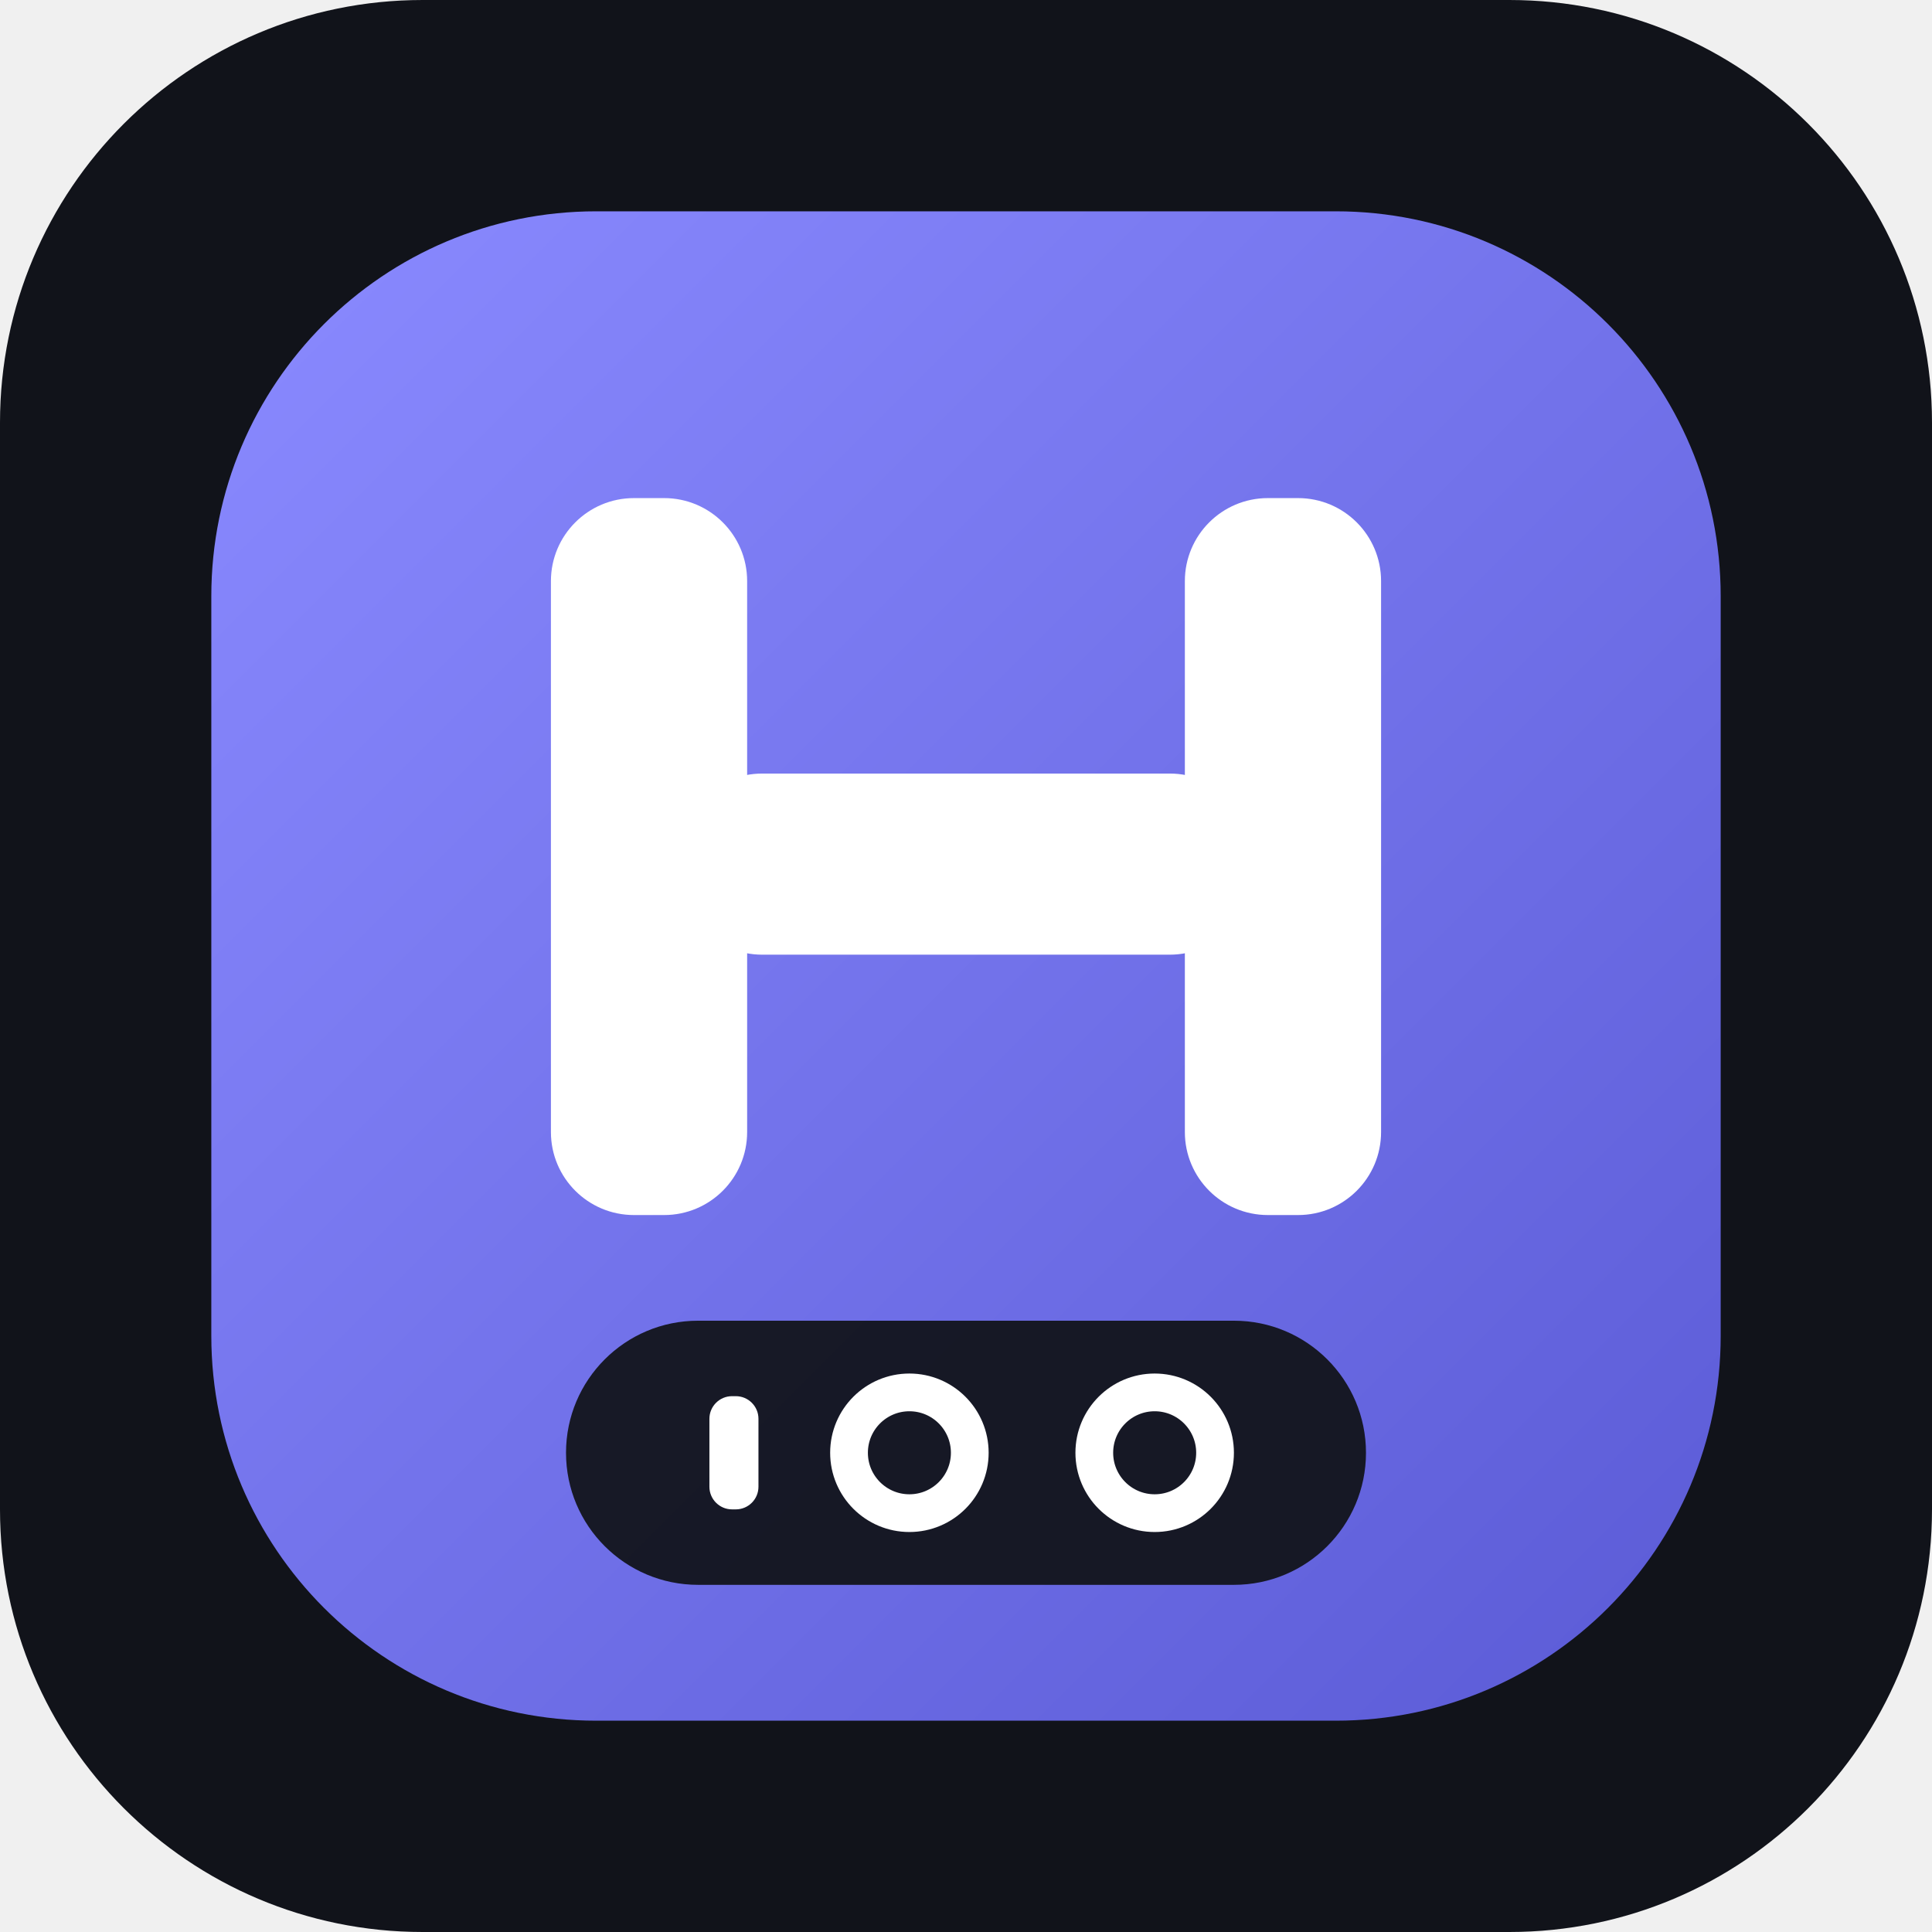
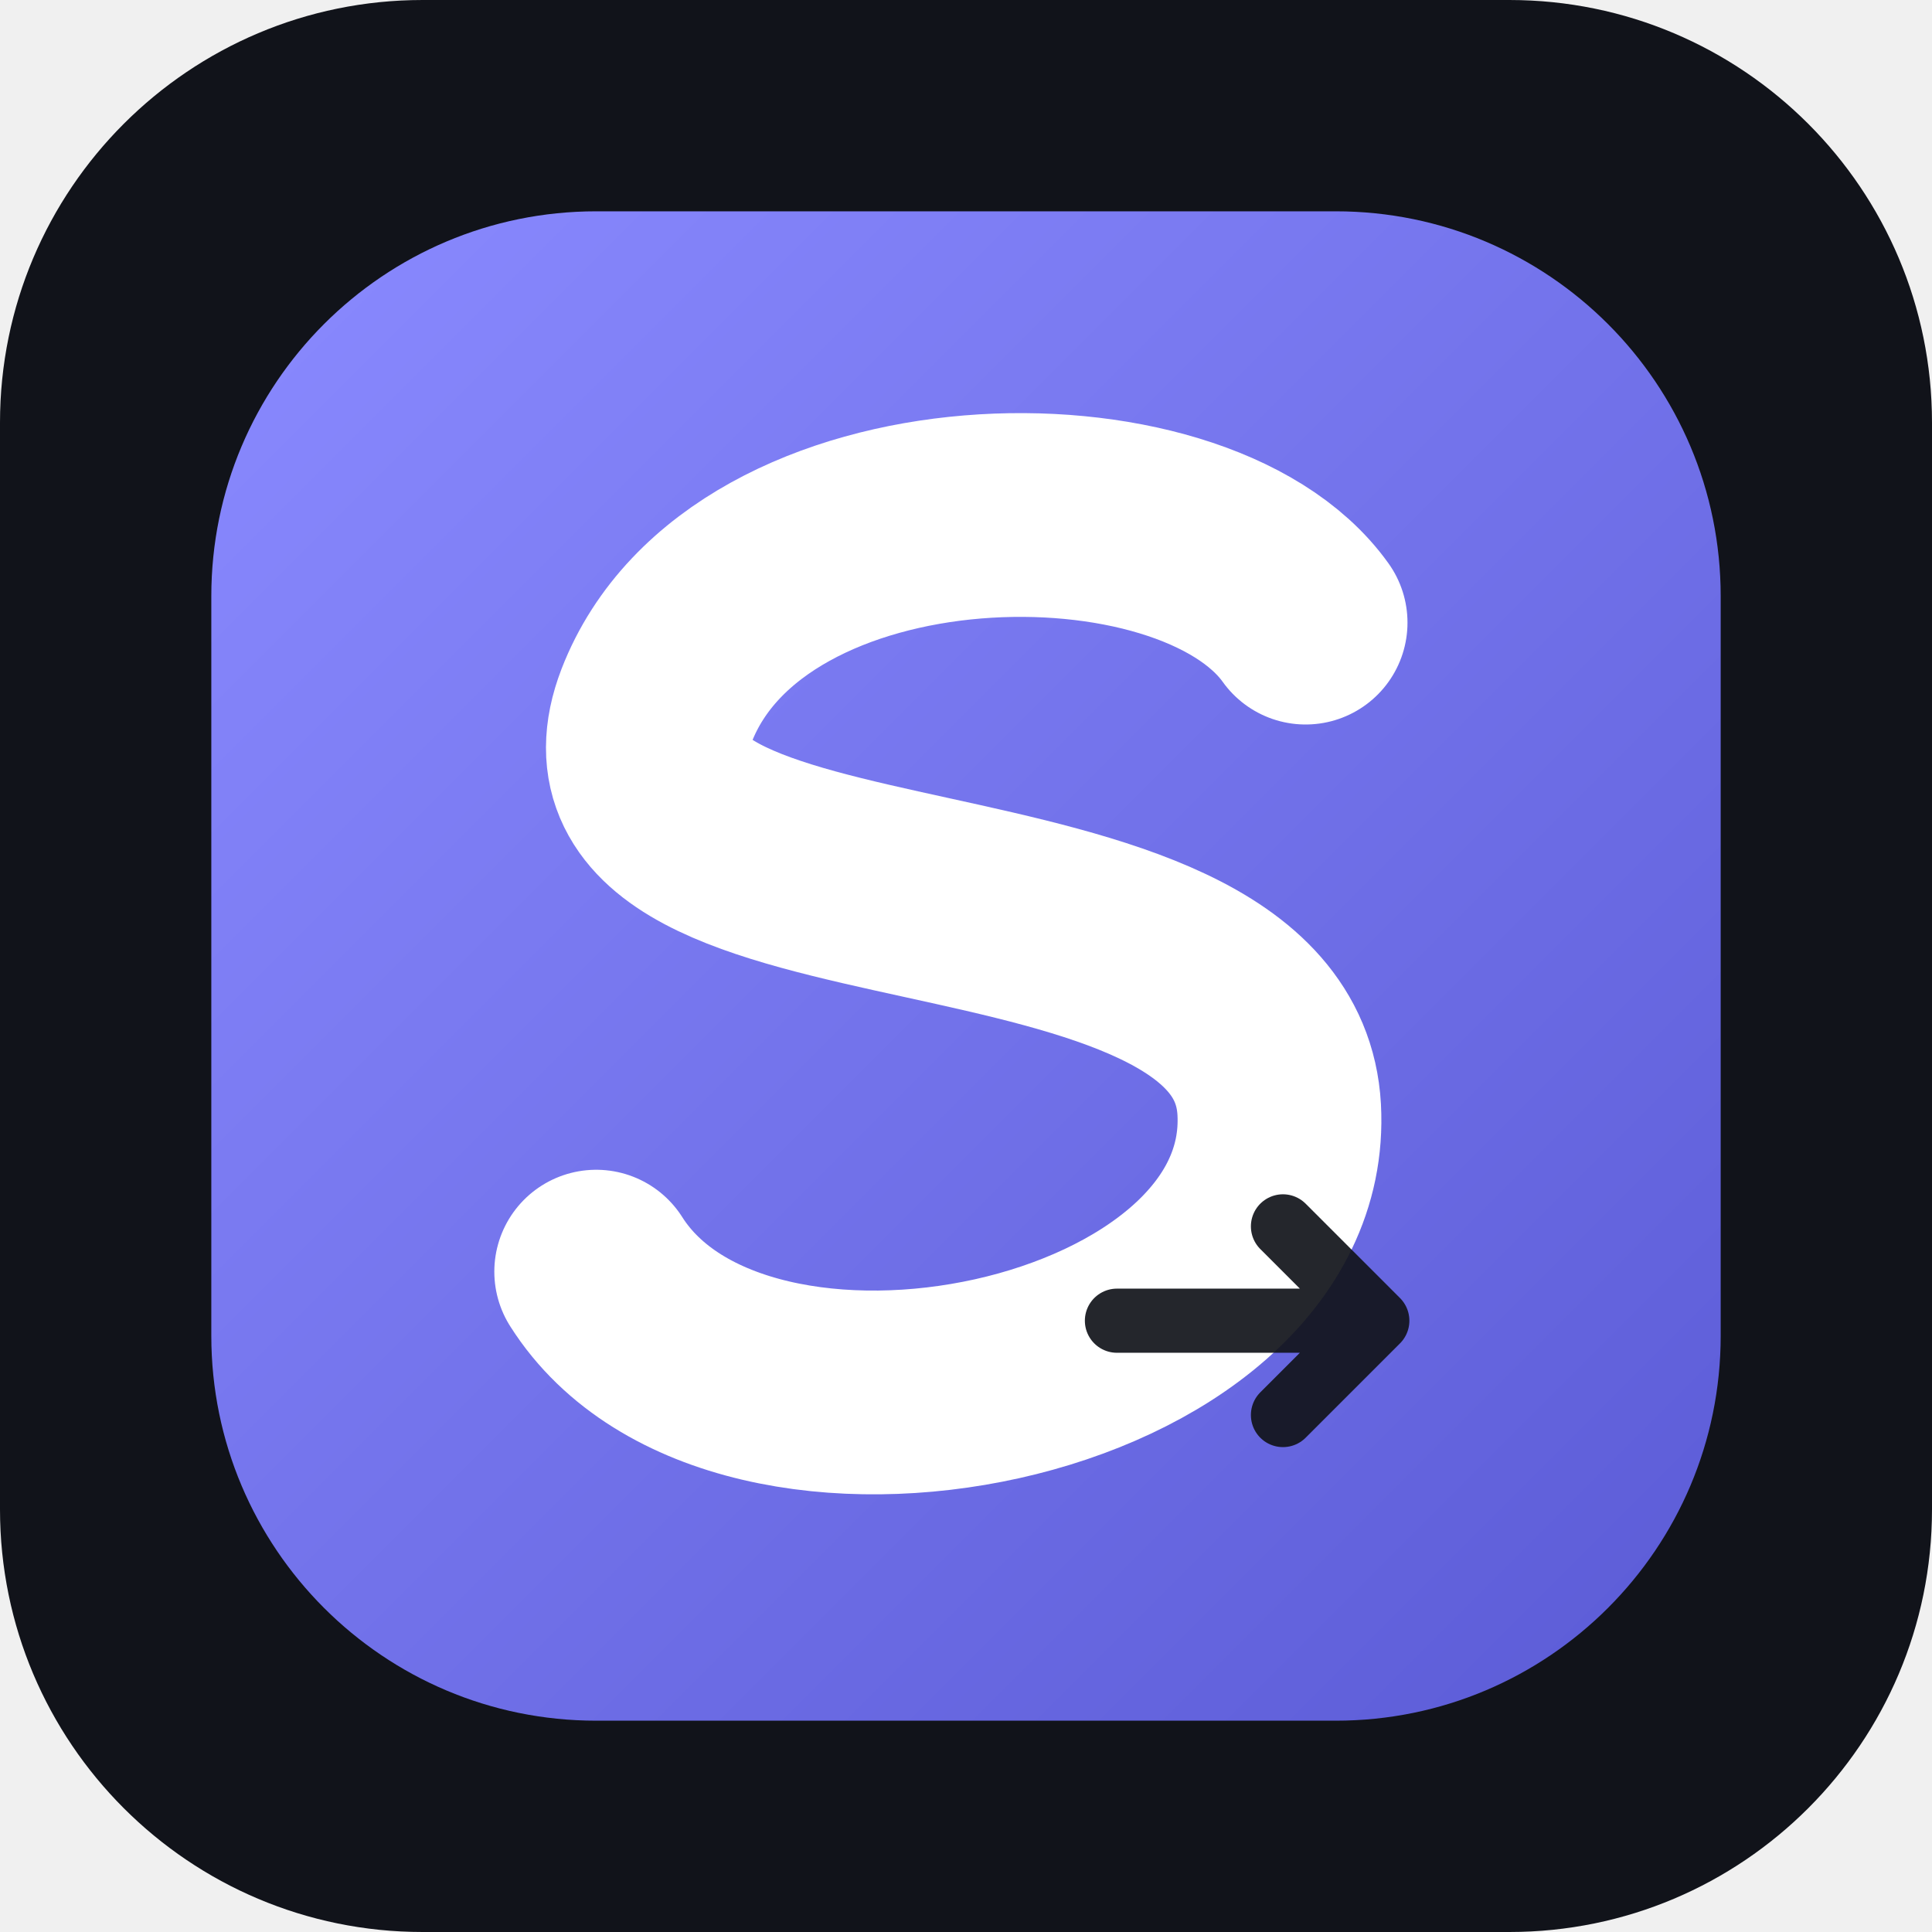
- <svg xmlns="http://www.w3.org/2000/svg" width="512" height="512" viewBox="0 0 512 512" role="img" aria-label="Hot100 Lab">
+ <svg xmlns="http://www.w3.org/2000/svg" width="512" height="512" viewBox="0 0 512 512" role="img" aria-label="SolveShift">
  <defs>
    <linearGradient id="g" x1="0" y1="0" x2="1" y2="1">
      <stop offset="0" stop-color="#8a8aff" />
      <stop offset="1" stop-color="#5b5bd6" />
    </linearGradient>
  </defs>
  <rect width="512" height="512" rx="112" fill="#11131a" />
  <rect x="56" y="56" width="400" height="400" rx="102" fill="url(#g)" />
-   <rect x="146" y="132" width="52" height="190" rx="22" fill="#fff" />
-   <rect x="314" y="132" width="52" height="190" rx="22" fill="#fff" />
-   <rect x="180" y="205" width="152" height="48" rx="22" fill="#fff" />
-   <rect x="150" y="350" width="212" height="70" rx="35" fill="#11131a" opacity=".94" />
-   <rect x="188" y="370" width="13" height="30" rx="6" fill="#fff" />
-   <circle cx="241" cy="385" r="16" fill="none" stroke="#fff" stroke-width="10" />
-   <circle cx="306" cy="385" r="16" fill="none" stroke="#fff" stroke-width="10" />
+   <path d="M346 165 C316 123 198 125 174 187 C149 252 335 222 339 294 C343 367 196 397 158 337" fill="none" stroke="#fff" stroke-width="54" stroke-linecap="round" stroke-linejoin="round" />
+   <path d="M296 350 H365 M340 325 L365 350 L340 375" fill="none" stroke="#11131a" stroke-width="17" stroke-linecap="round" stroke-linejoin="round" opacity=".92" />
</svg>
